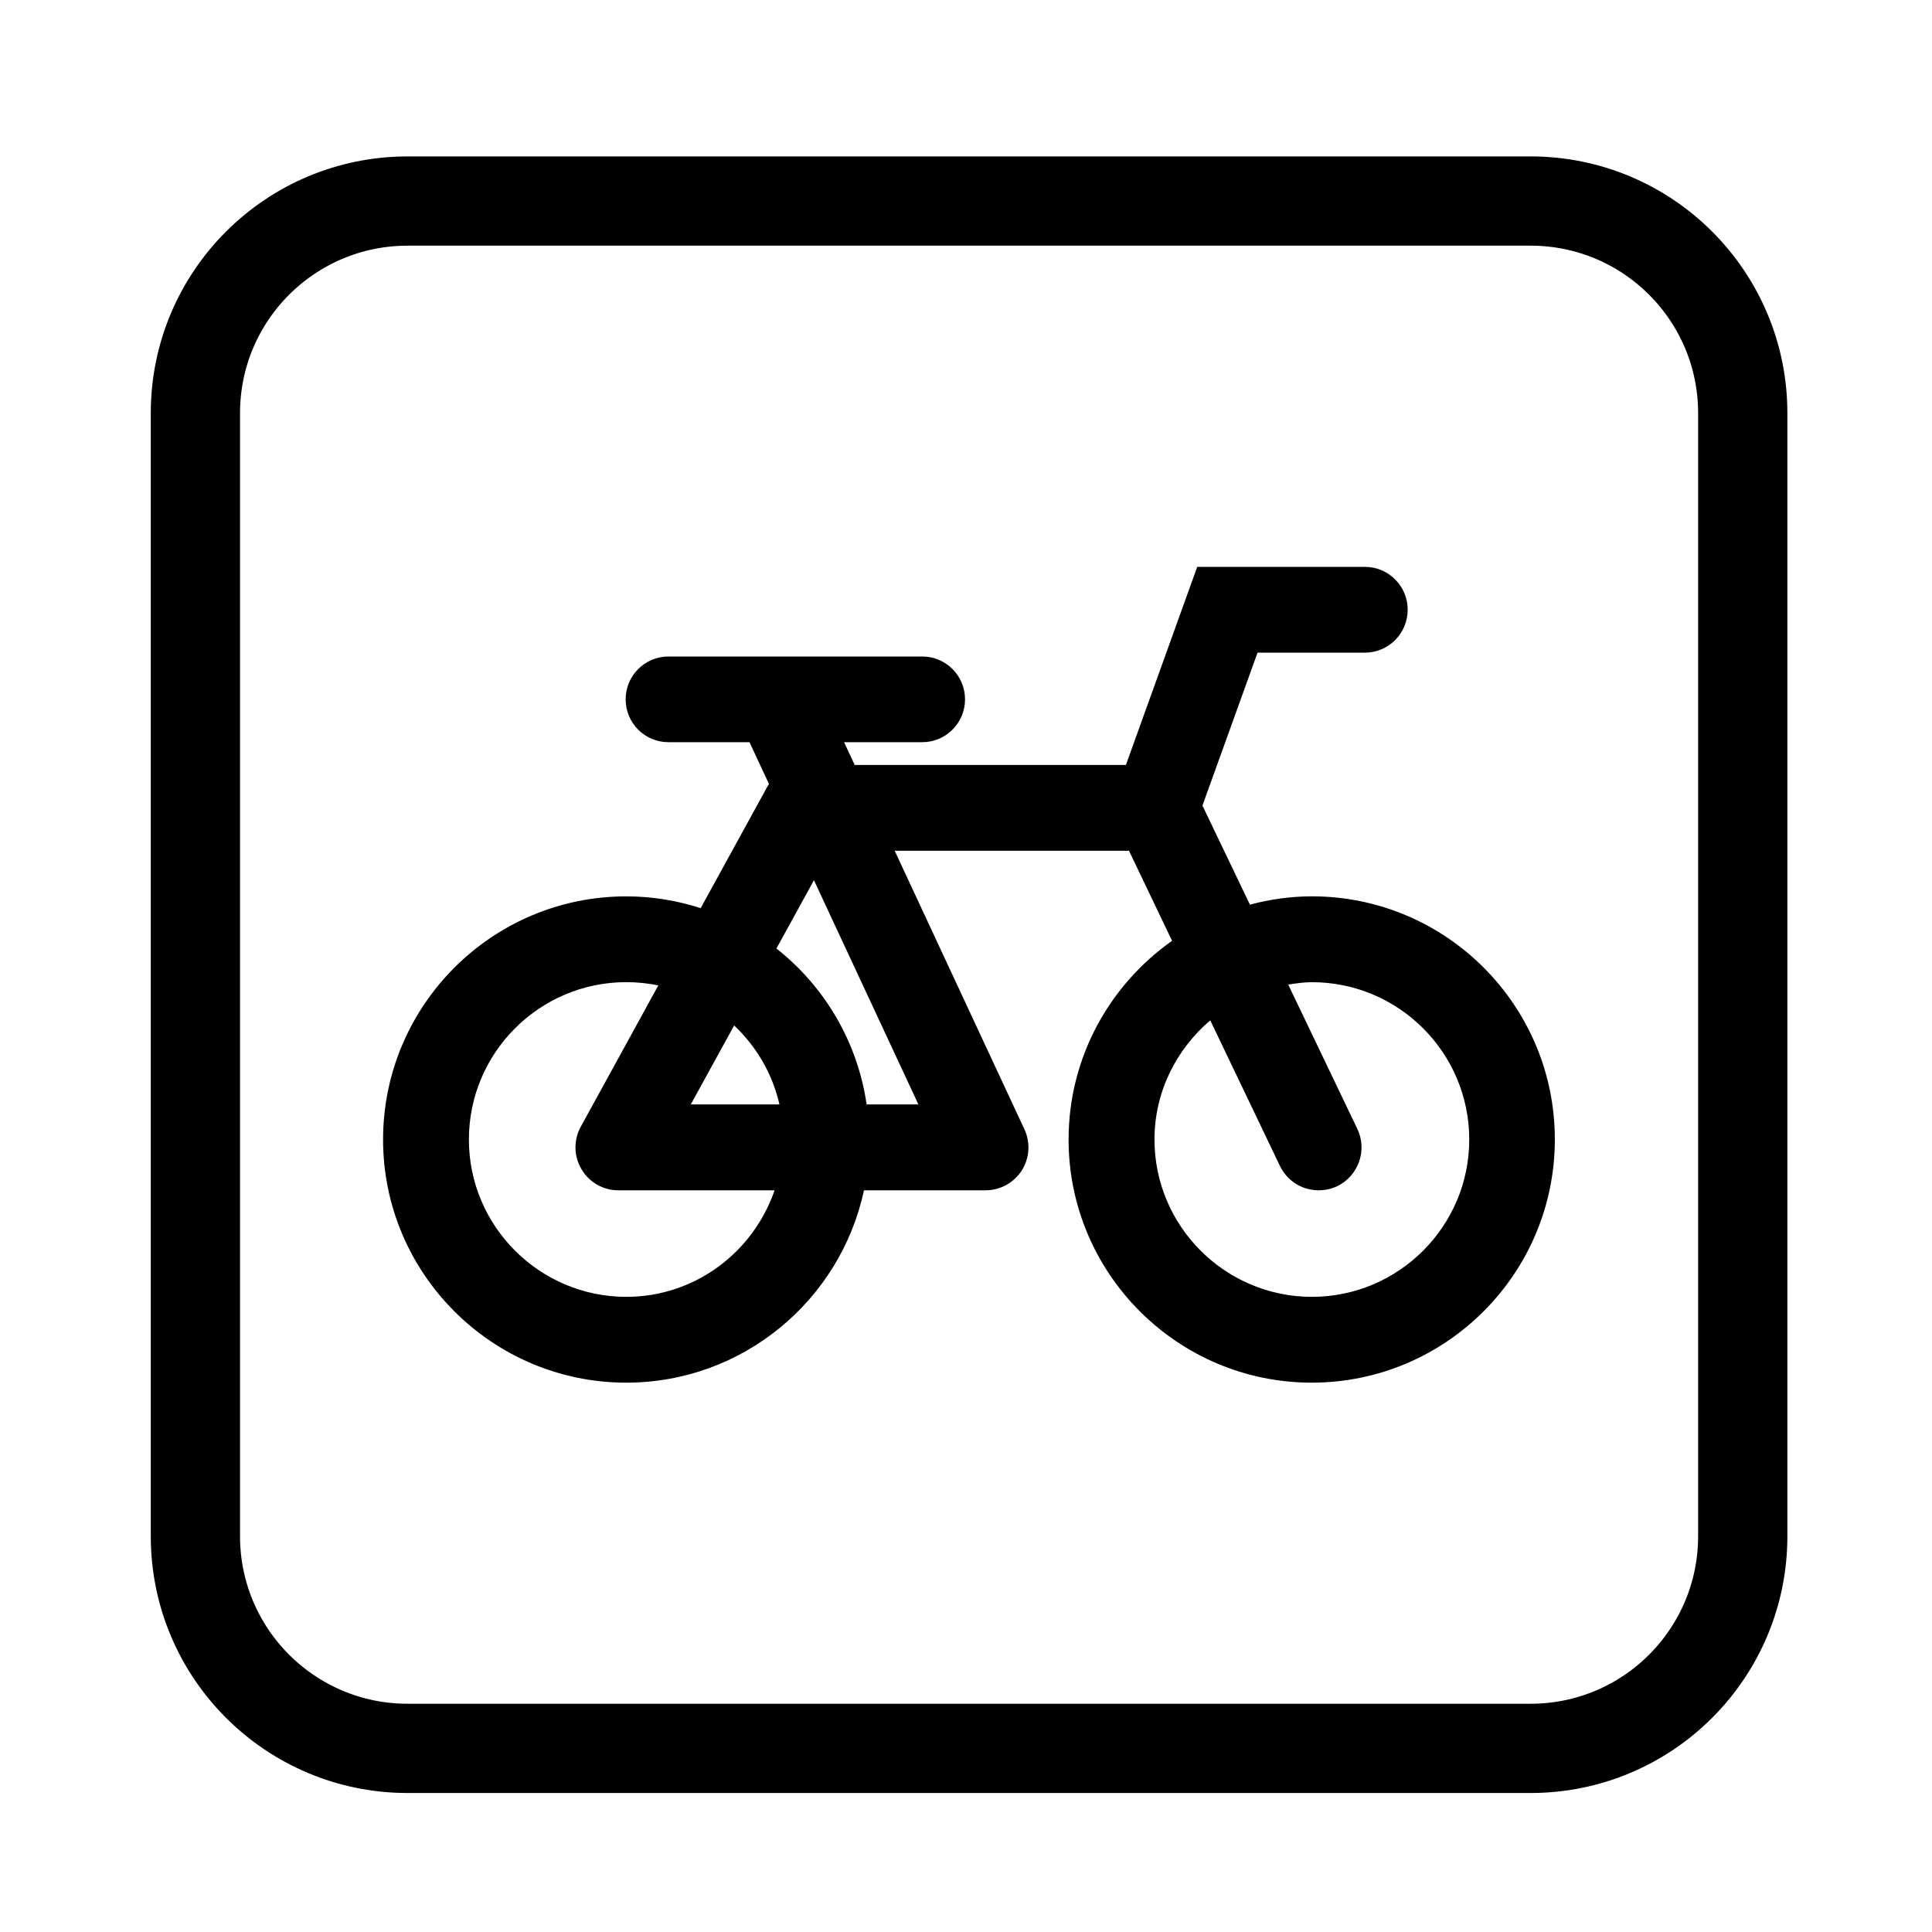
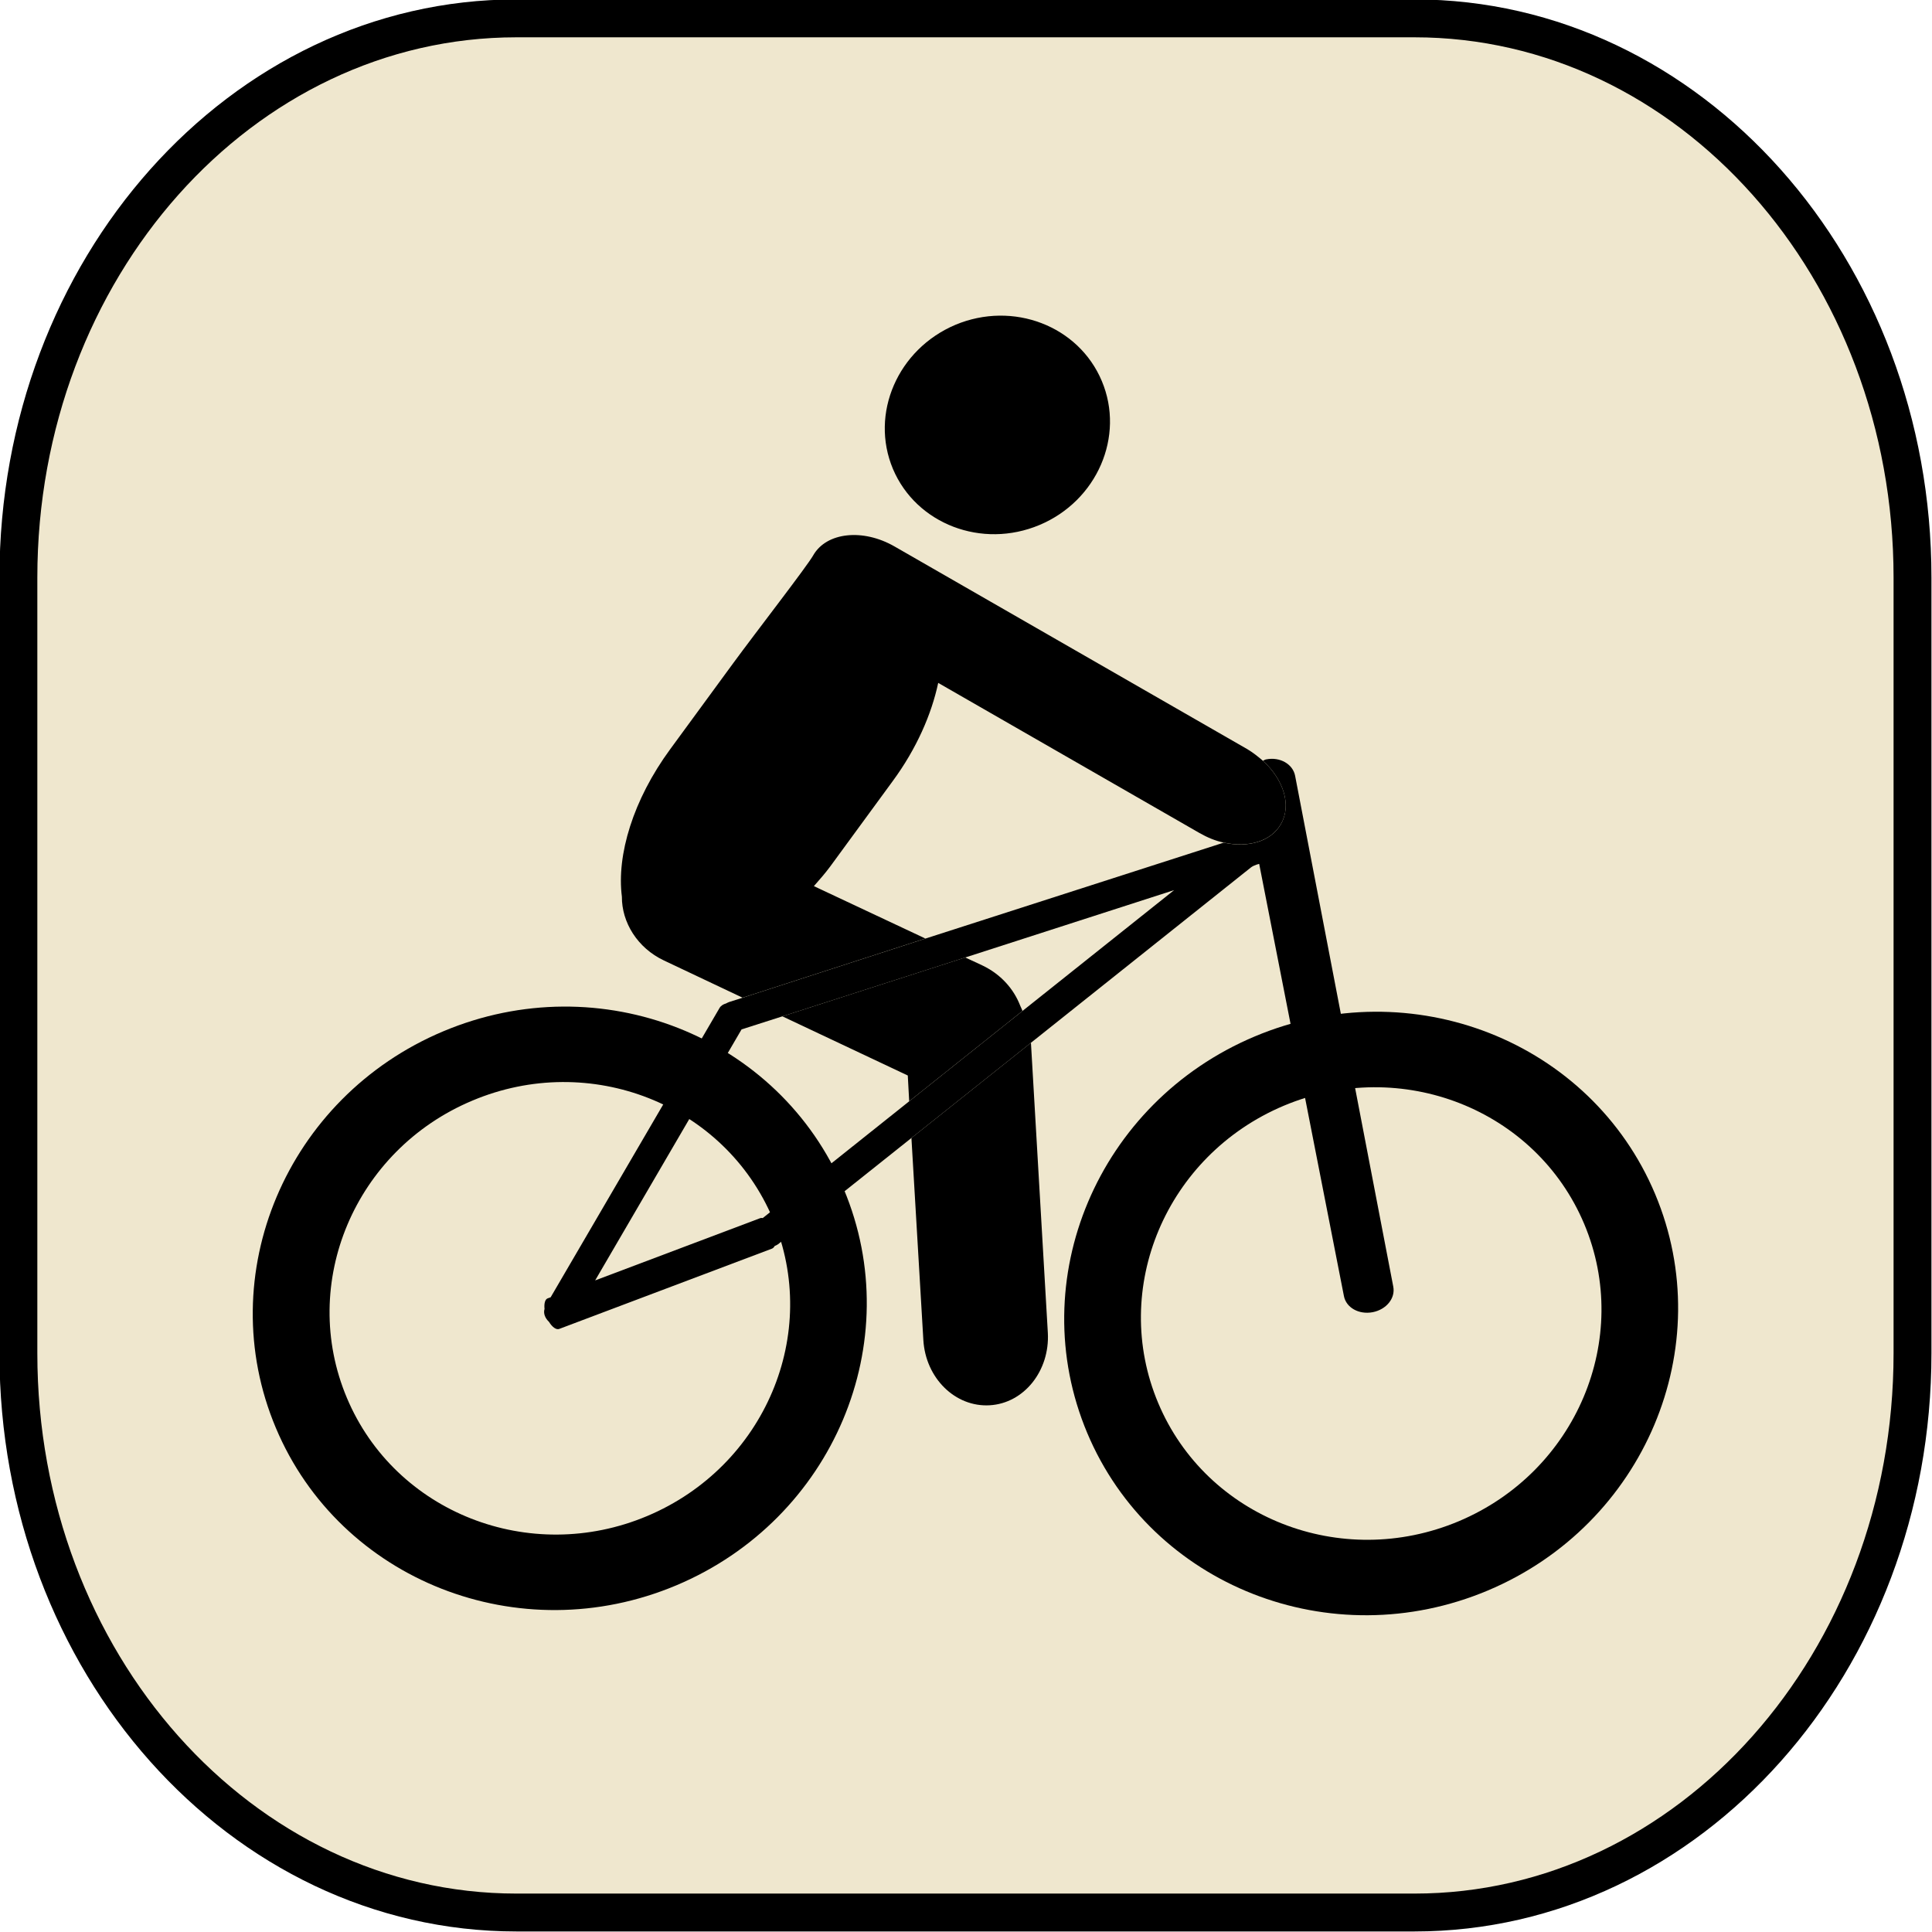
- <svg xmlns="http://www.w3.org/2000/svg" version="1.1" id="Layer_1" x="0px" y="0px" width="50px" height="50px" viewBox="0 0 50 50" enable-background="new 0 0 50 50" xml:space="preserve">
-   <g>
-     <path fill="none" stroke="#000000" stroke-width="2.31" d="M45.102,39.758c0,3.033-2.457,5.49-5.492,5.49H10.549   c-3.033,0-5.492-2.457-5.492-5.49V10.691c0-3.031,2.459-5.488,5.492-5.488H39.61c3.035,0,5.492,2.457,5.492,5.488V39.758z" />
-   </g>
-   <g>
-     <g>
-       <path d="M33.952,23.197c-0.555,0-1.092,0.079-1.604,0.215l-1.229-2.564l1.426-3.957h2.775c0.615,0,1.111-0.498,1.111-1.112    c0-0.612-0.496-1.109-1.111-1.109h-4.336l-1.846,5.128h-7.018l-0.275-0.59h2.021c0.613,0,1.109-0.495,1.109-1.11    c0-0.611-0.496-1.108-1.109-1.108h-3.797c-0.002,0-0.006,0-0.008,0h-2.76c-0.615,0-1.109,0.497-1.109,1.108    c0,0.615,0.494,1.11,1.109,1.11h2.096l0.504,1.082c-0.018,0.027-0.035,0.055-0.051,0.085l-1.717,3.128    c-0.607-0.197-1.254-0.305-1.926-0.305c-3.469,0-6.293,2.82-6.293,6.294c0,3.468,2.824,6.291,6.293,6.291    c3.02,0,5.547-2.138,6.152-4.978h3.146c0.379,0,0.732-0.193,0.938-0.512c0.203-0.32,0.229-0.724,0.07-1.064l-3.359-7.212h6.064    l1.115,2.331c-1.617,1.141-2.678,3.018-2.678,5.144c0,3.468,2.822,6.291,6.293,6.291c3.469,0,6.291-2.823,6.291-6.291    C40.243,26.017,37.42,23.197,33.952,23.197z M16.209,33.562c-2.246,0-4.074-1.828-4.074-4.071c0-2.247,1.828-4.073,4.074-4.073    c0.283,0,0.561,0.029,0.828,0.084L15.03,29.16c-0.189,0.348-0.182,0.764,0.02,1.1c0.197,0.339,0.561,0.545,0.953,0.545h4.043    C19.497,32.402,17.993,33.562,16.209,33.562z M20.172,28.583h-2.295L19,26.539C19.575,27.083,19.991,27.787,20.172,28.583z     M23.768,28.583h-1.34c-0.236-1.633-1.098-3.061-2.334-4.036l0.971-1.767L23.768,28.583z M33.952,33.562    c-2.246,0-4.074-1.828-4.074-4.071c0-1.239,0.568-2.337,1.443-3.085l1.803,3.767c0.193,0.401,0.588,0.632,1.002,0.632    c0.158,0,0.324-0.033,0.479-0.105c0.553-0.269,0.787-0.93,0.523-1.484l-1.789-3.735c0.201-0.031,0.402-0.062,0.613-0.062    c2.246,0,4.072,1.826,4.072,4.073C38.024,31.734,36.198,33.562,33.952,33.562z" />
+ <svg xmlns="http://www.w3.org/2000/svg" width="51" height="51" id="svg9780" version="1.1">
+   <defs id="defs9782" />
+   <g id="layer1" transform="translate(-614.4454,-565.9069)">
+     <g id="g7612" transform="translate(311.7579,83.75069)">
+       <path stroke-miterlimit="10" d="m 353.173,517.88 c 0,8.153 -5.887,14.762 -13.147,14.762 l -23.706,0 c -7.261,0 -13.147,-6.608 -13.147,-14.762 l 0,-20.477 c 0,-8.153 5.886,-14.762 13.147,-14.762 l 23.706,0 c 7.26,0 13.147,6.608 13.147,14.762 l 0,20.477 z" id="path6562" style="fill:#efe7ce;stroke:#000000;stroke-miterlimit:10" />
+       <g transform="translate(44.08284,423.909)" id="g7048">
+         <g id="g7050">
+           <path d="m 287.69,68.306 c 0.613,1.457 -0.124,3.16 -1.644,3.799 -1.521,0.64 -3.254,-0.023 -3.87,-1.479 -0.613,-1.46 0.127,-3.16 1.648,-3.804 1.52,-0.637 3.253,0.023 3.866,1.484 z" id="path7052" />
+           <path d="m 270.304,85.472 c -4.135,1.739 -6.119,6.426 -4.418,10.467 1.698,4.036 6.434,5.898 10.57,4.158 4.143,-1.743 6.119,-6.427 4.421,-10.463 -1.699,-4.041 -6.43,-5.905 -10.573,-4.162 z m 5.384,12.795 c -3.103,1.306 -6.653,-0.092 -7.926,-3.118 -1.276,-3.027 0.206,-6.545 3.311,-7.848 3.106,-1.309 6.658,0.092 7.934,3.12 1.273,3.028 -0.211,6.538 -3.319,7.846 z" id="path7054" />
+           <path d="m 291.726,85.607 c -4.141,1.742 -6.119,6.426 -4.421,10.468 1.699,4.036 6.432,5.9 10.573,4.158 4.137,-1.74 6.113,-6.43 4.418,-10.466 -1.7,-4.04 -6.432,-5.9 -10.57,-4.16 z m 5.384,12.798 c -3.108,1.306 -6.658,-0.094 -7.931,-3.12 -1.276,-3.03 0.211,-6.54 3.314,-7.849 3.103,-1.303 6.655,0.092 7.931,3.121 1.273,3.026 -0.211,6.543 -3.314,7.848 z" id="path7056" />
+           <path d="m 292.034,78.292 c -0.035,0.005 -0.062,0.025 -0.091,0.037 0.543,0.494 0.764,1.175 0.474,1.673 -0.261,0.462 -0.869,0.631 -1.51,0.489 l -7.873,2.532 -4.826,1.562 -0.359,0.114 c -0.025,0.007 -0.05,0.024 -0.079,0.037 -0.072,0.02 -0.139,0.06 -0.174,0.124 l -4.456,7.633 -0.077,0.027 c -0.072,0.025 -0.099,0.142 -0.084,0.28 -0.035,0.114 0.012,0.241 0.117,0.34 0.084,0.137 0.191,0.219 0.272,0.187 l 5.615,-2.119 c 0.03,-0.013 0.05,-0.033 0.07,-0.068 0.04,-0.02 0.082,-0.036 0.119,-0.071 l 3.492,-2.782 3.155,-2.513 5.804,-4.626 c 0.086,-0.068 0.221,-0.096 0.221,-0.096 l 2.237,11.409 c 0.059,0.305 0.394,0.494 0.759,0.425 0.36,-0.07 0.605,-0.367 0.543,-0.678 l -2.591,-13.484 c -0.061,-0.308 -0.398,-0.501 -0.758,-0.432 z m -6.437,6.641 -2.991,2.385 -3.867,3.083 c -0.022,-0.003 -0.04,-0.005 -0.06,0 l -4.364,1.646 3.865,-6.626 1.078,-0.345 4.828,-1.554 5.513,-1.778 -4.002,3.189 z" id="path7058" />
+           <g id="g7060">
+             <path d="m 282.979,93.623 c 0.06,1.005 0.844,1.774 1.752,1.72 0.906,-0.053 1.588,-0.911 1.534,-1.911 l -0.446,-7.658 -3.155,2.513 0.315,5.336 z" id="path7062" />
+             <path d="m 284.542,83.735 -0.457,-0.213 -4.828,1.554 3.311,1.562 0.037,0.68 2.991,-2.385 c -0.022,-0.048 -0.04,-0.1 -0.062,-0.142 -0.17,-0.441 -0.513,-0.827 -0.992,-1.056 z" id="path7064" />
+             <path d="m 291.942,78.329 c -0.127,-0.108 -0.256,-0.213 -0.41,-0.305 l -9.311,-5.35 c -0.834,-0.481 -1.799,-0.38 -2.149,0.232 -0.159,0.284 -1.5,2.012 -2.123,2.862 l -1.653,2.257 c -0.98,1.335 -1.417,2.793 -1.275,3.893 -0.005,0.675 0.409,1.353 1.109,1.683 l 2.077,0.983 4.826,-1.562 -2.944,-1.383 c 0.149,-0.169 0.295,-0.335 0.43,-0.517 l 1.653,-2.258 c 0.628,-0.854 1.022,-1.761 1.199,-2.59 l 6.896,3.962 c 0.208,0.119 0.424,0.209 0.64,0.253 0.641,0.142 1.249,-0.027 1.51,-0.489 0.29,-0.496 0.068,-1.177 -0.475,-1.671 z" id="path7066" />
+           </g>
+         </g>
+       </g>
    </g>
  </g>
</svg>
